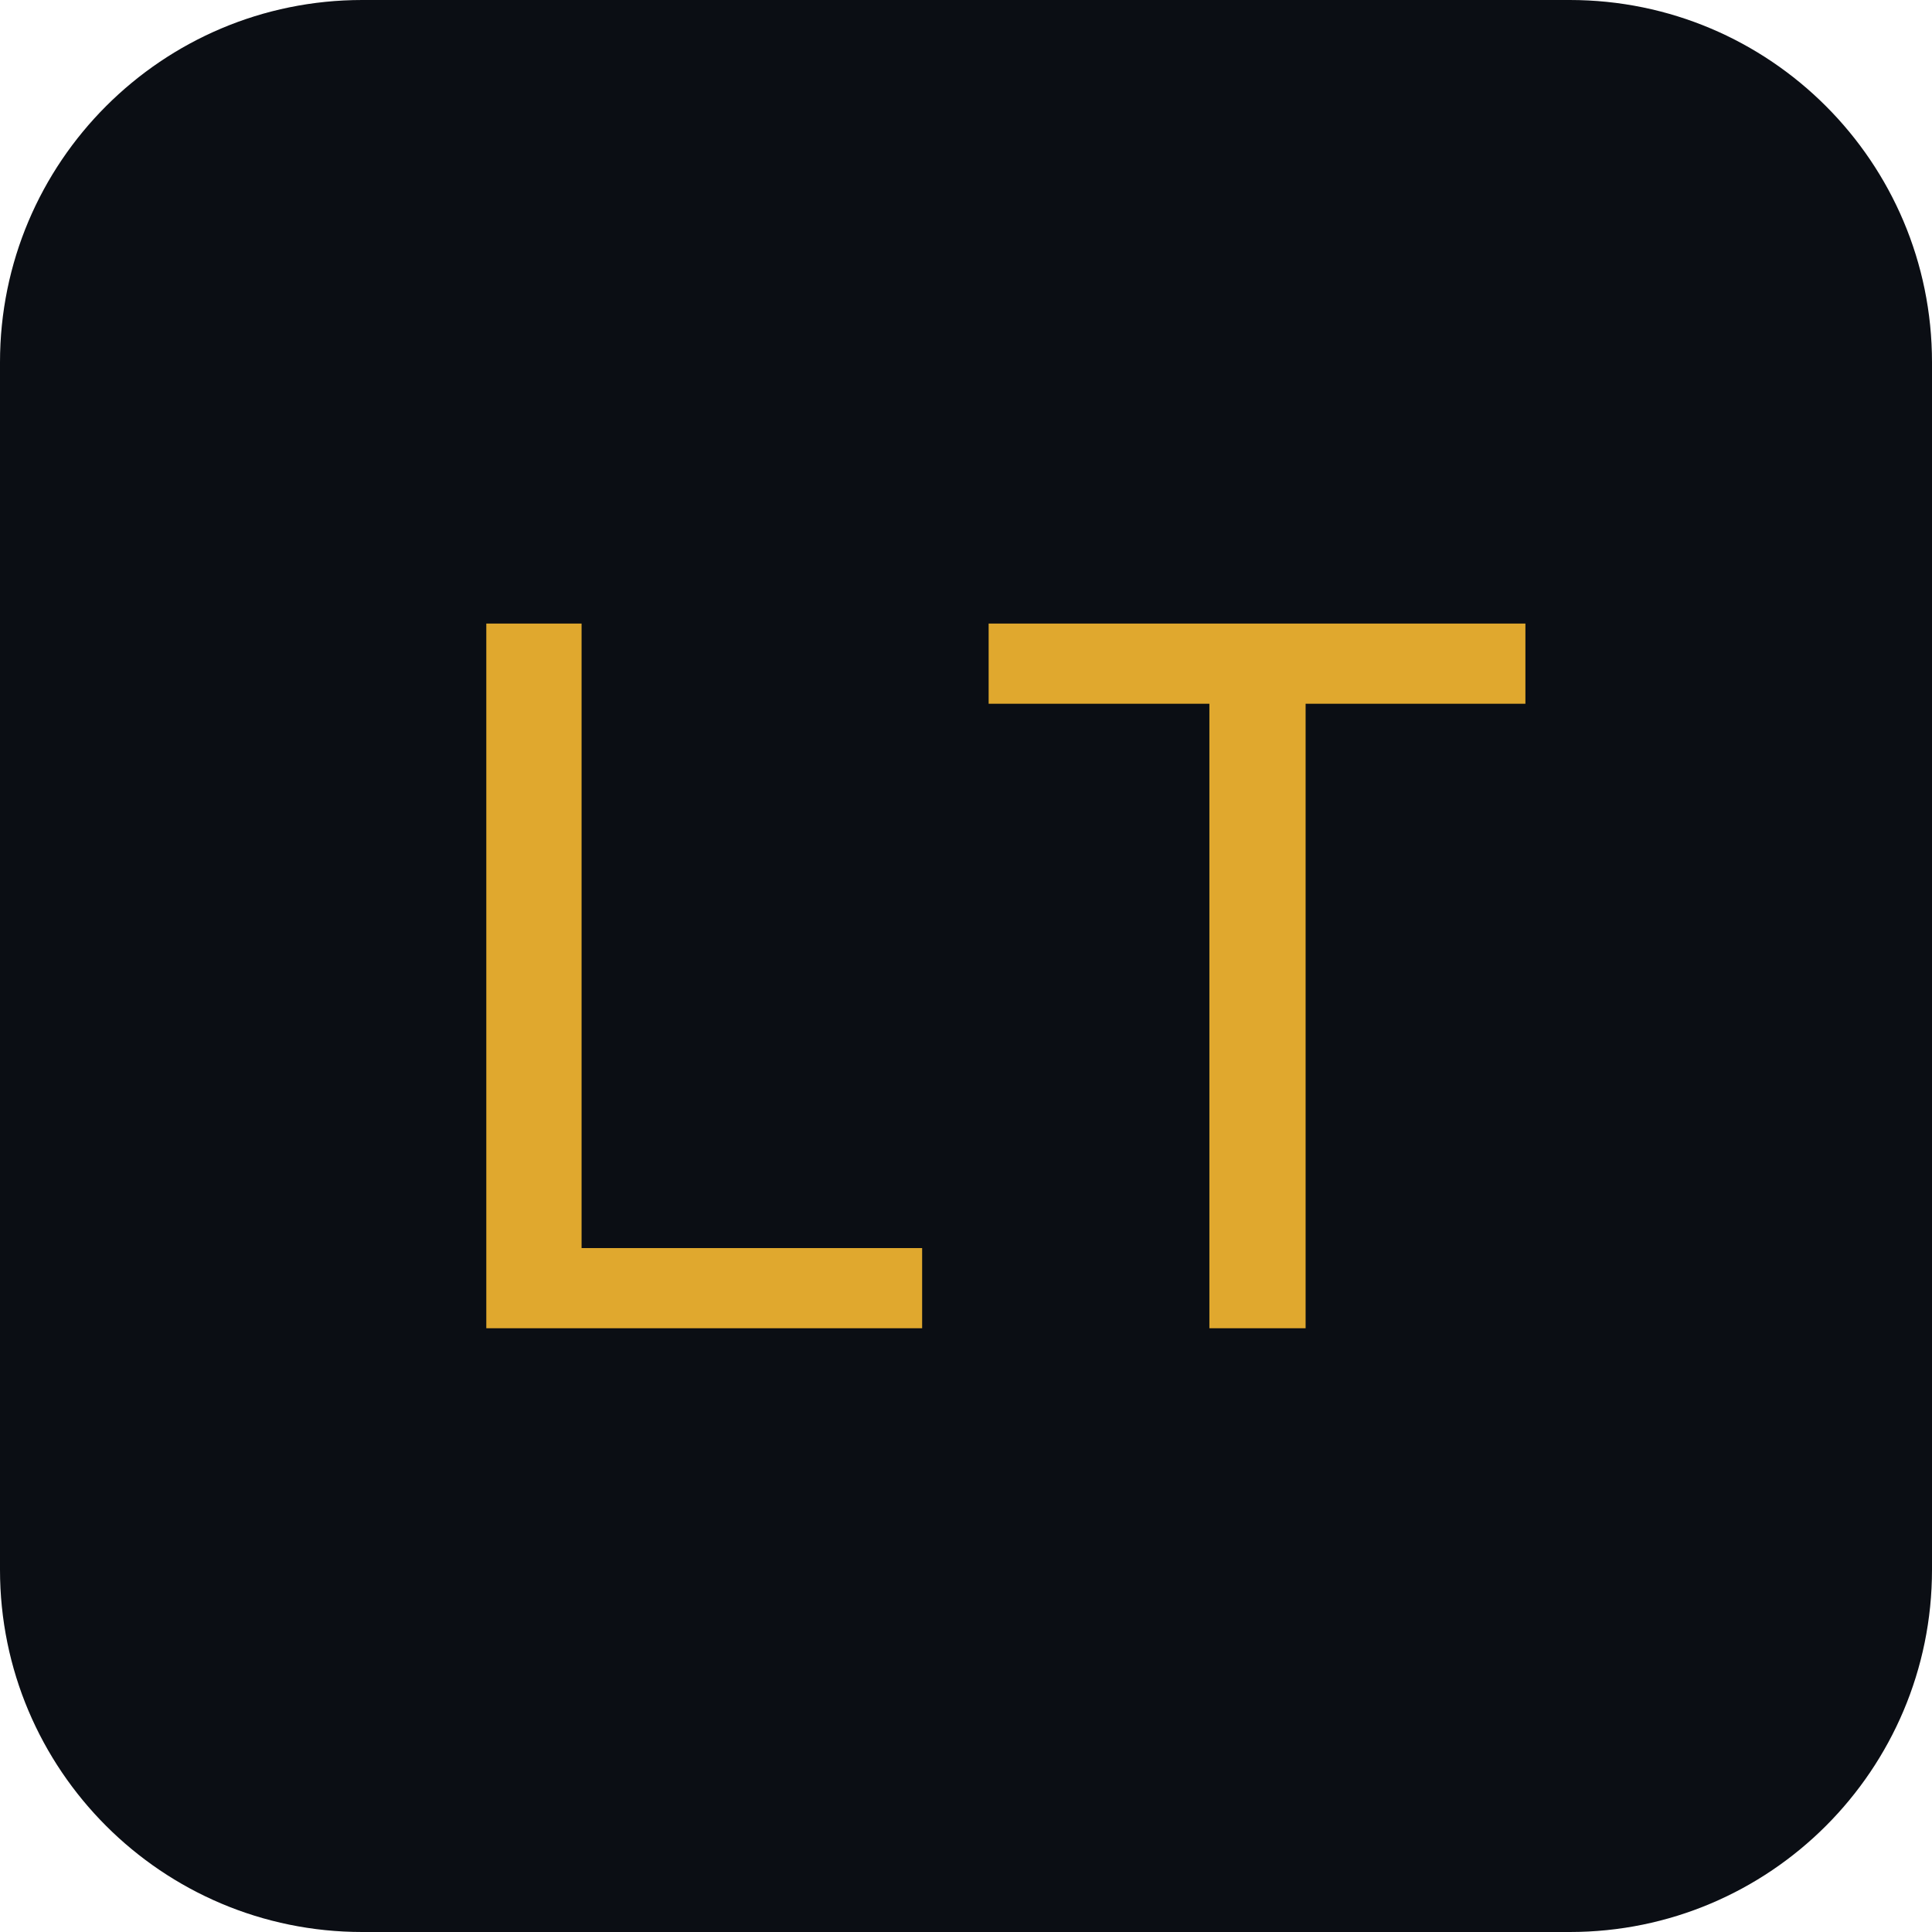
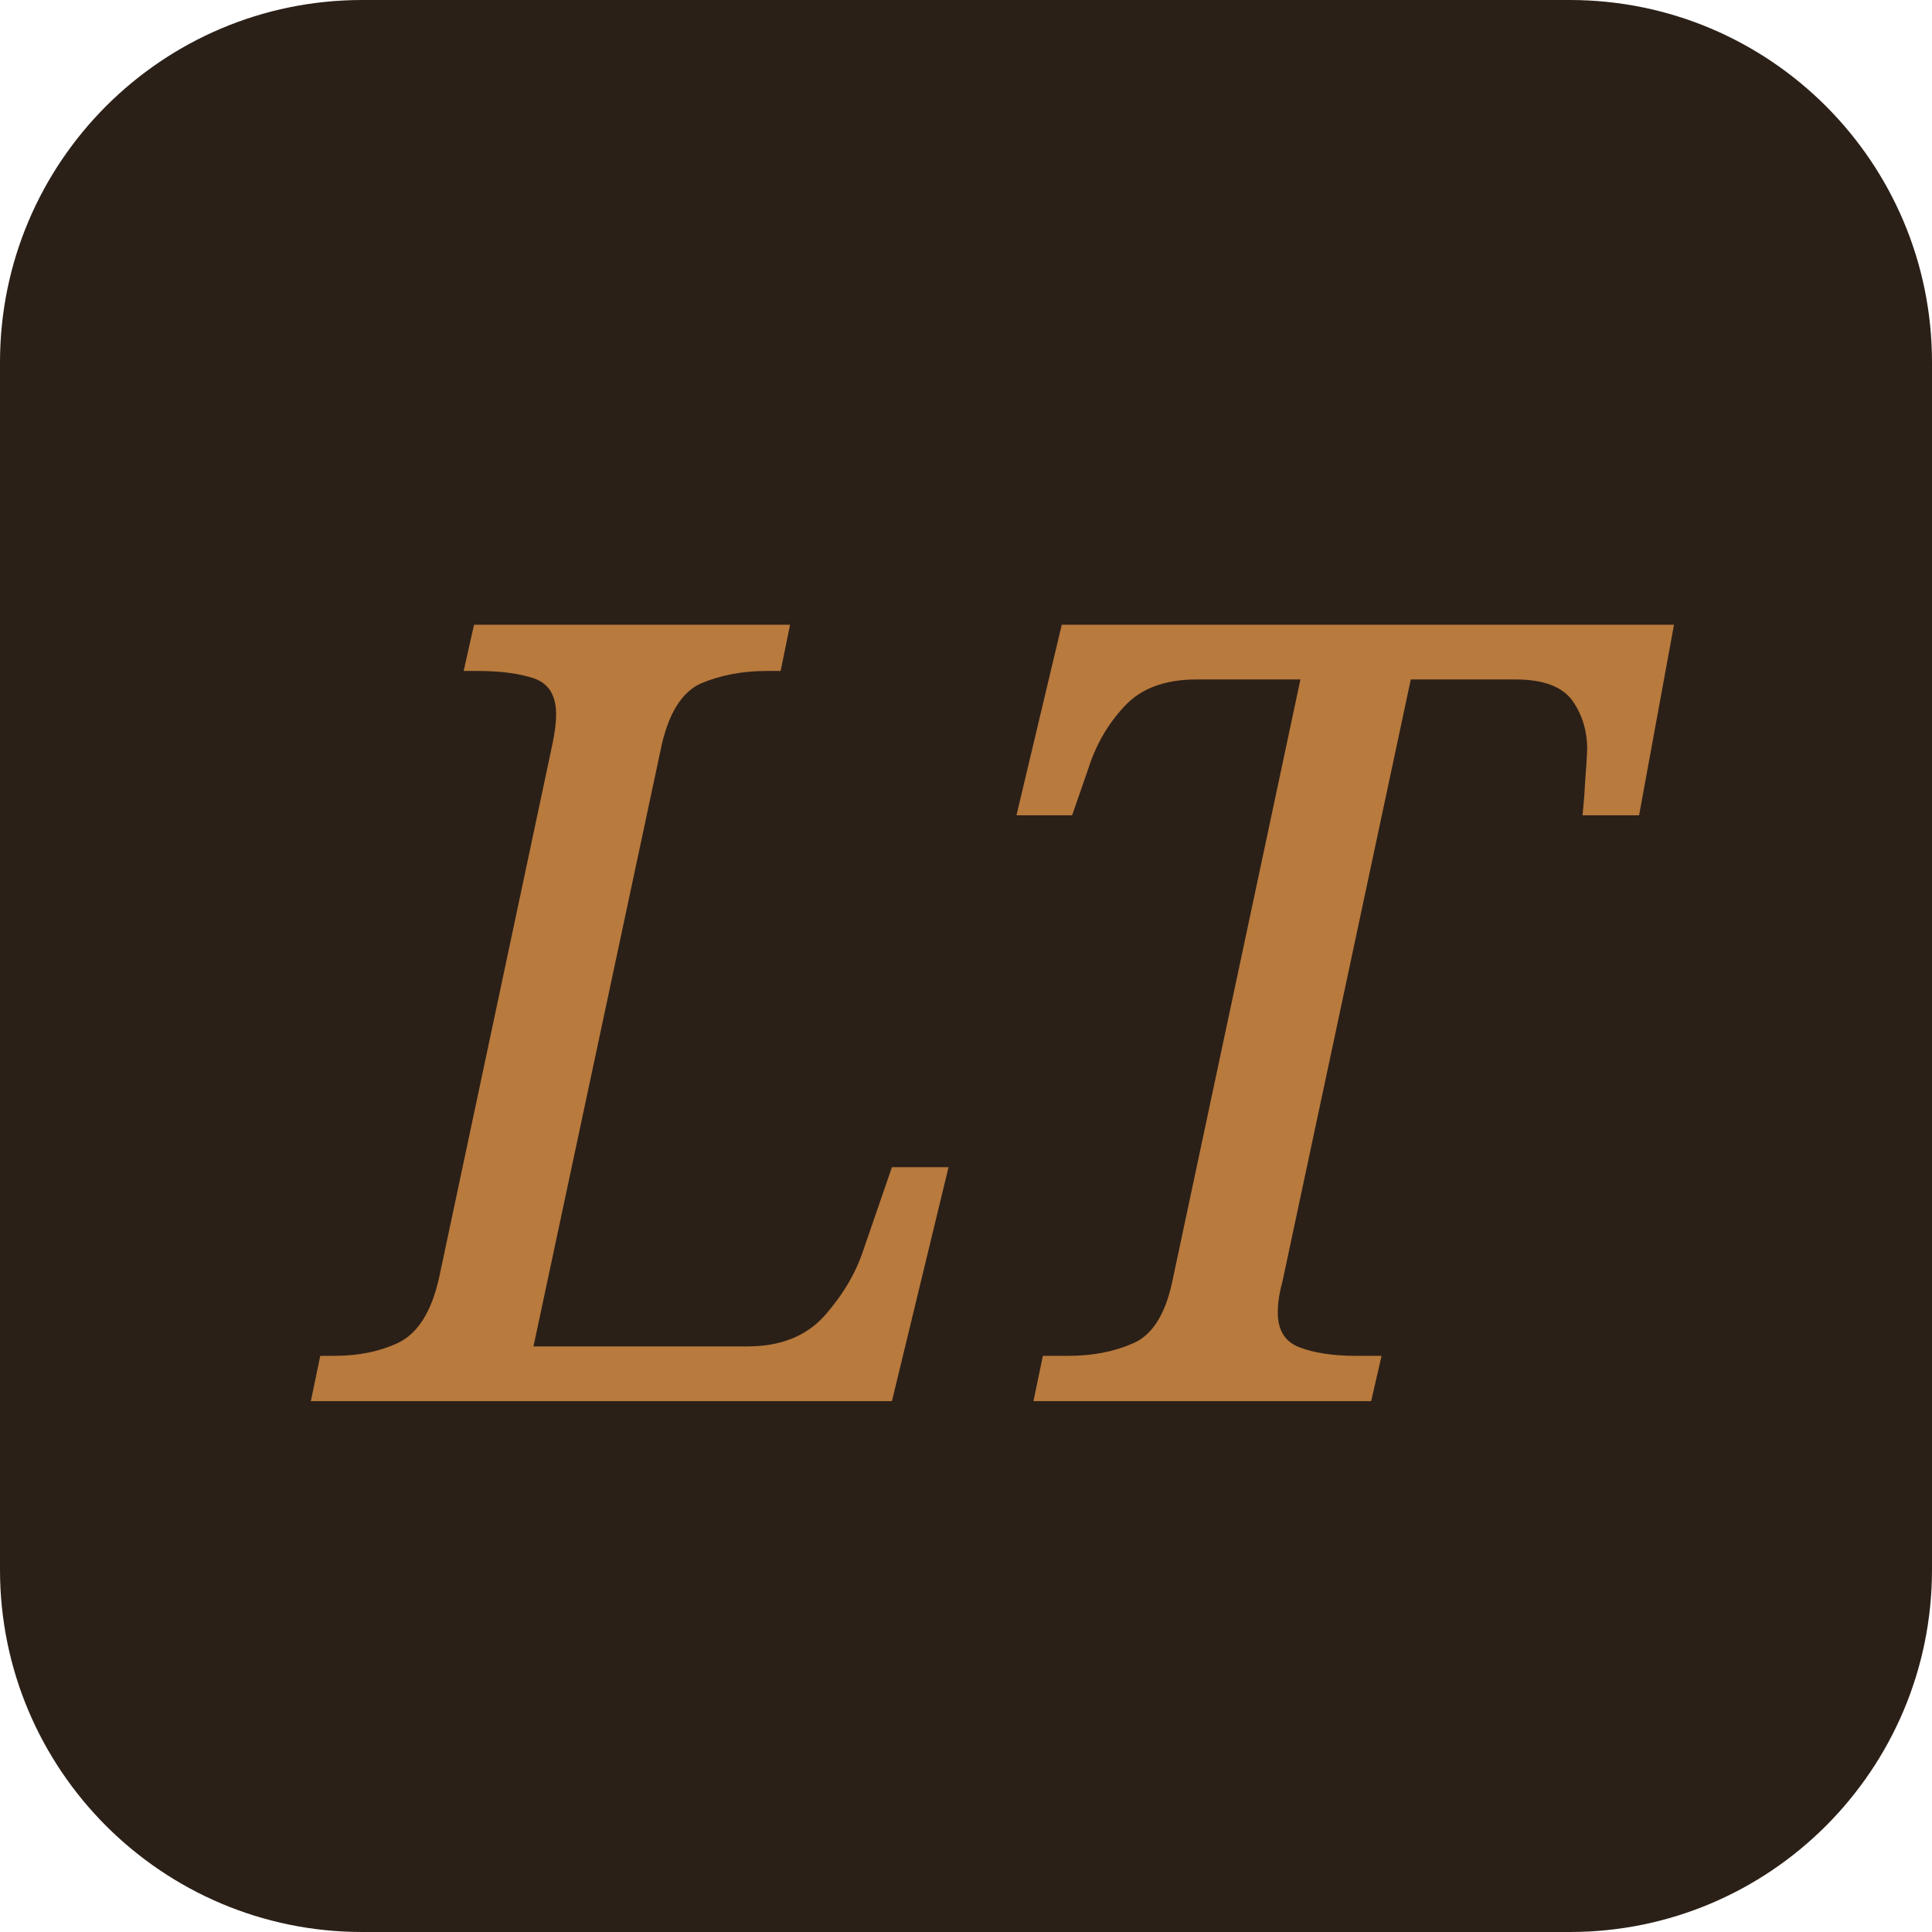
<svg xmlns="http://www.w3.org/2000/svg" viewBox="0 0 32 32">
-   <rect width="32" height="32" rx="6" fill="#0b0e14" />
-   <text x="16" y="22" font-family="monospace" font-size="16" fill="#e0a82e" text-anchor="middle">LT</text>
+   <rect width="32" height="32" rx="6" fill="#2B2018" />
+   <text x="50%" y="53%" text-anchor="middle" dominant-baseline="middle" font-family="Georgia, serif" font-style="italic" font-size="18" fill="#B87A3D">LT</text>
</svg>
